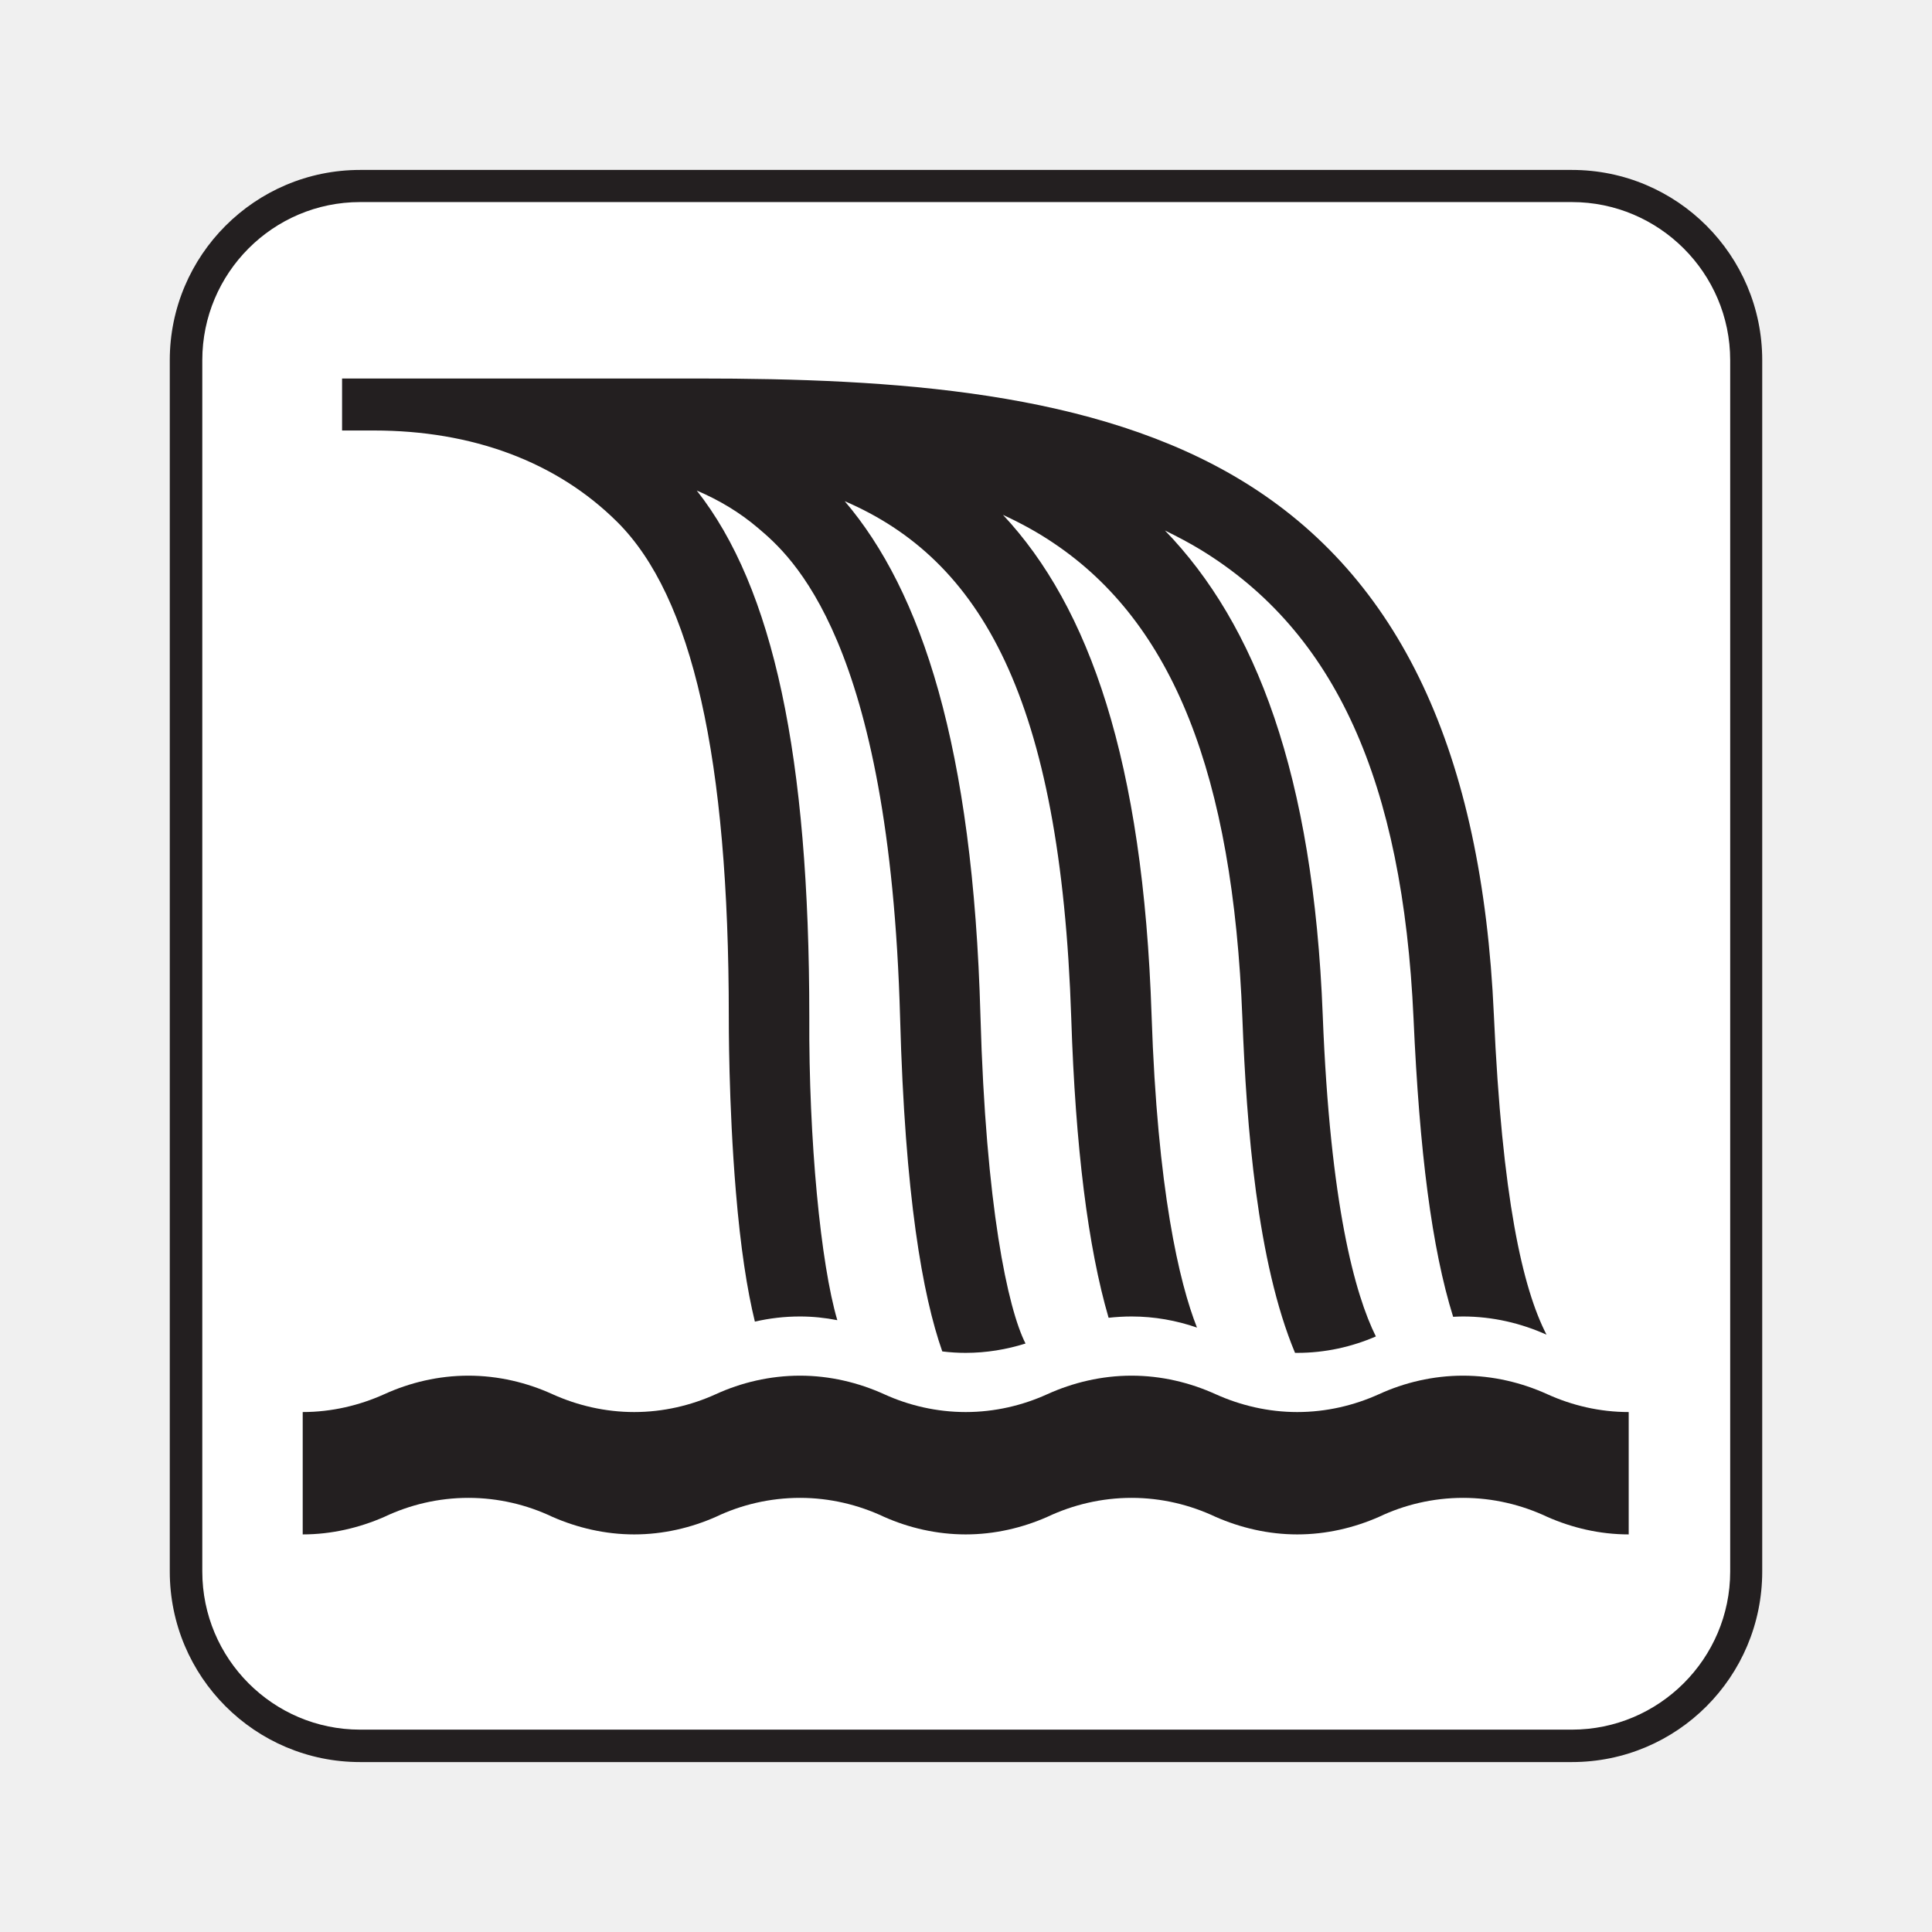
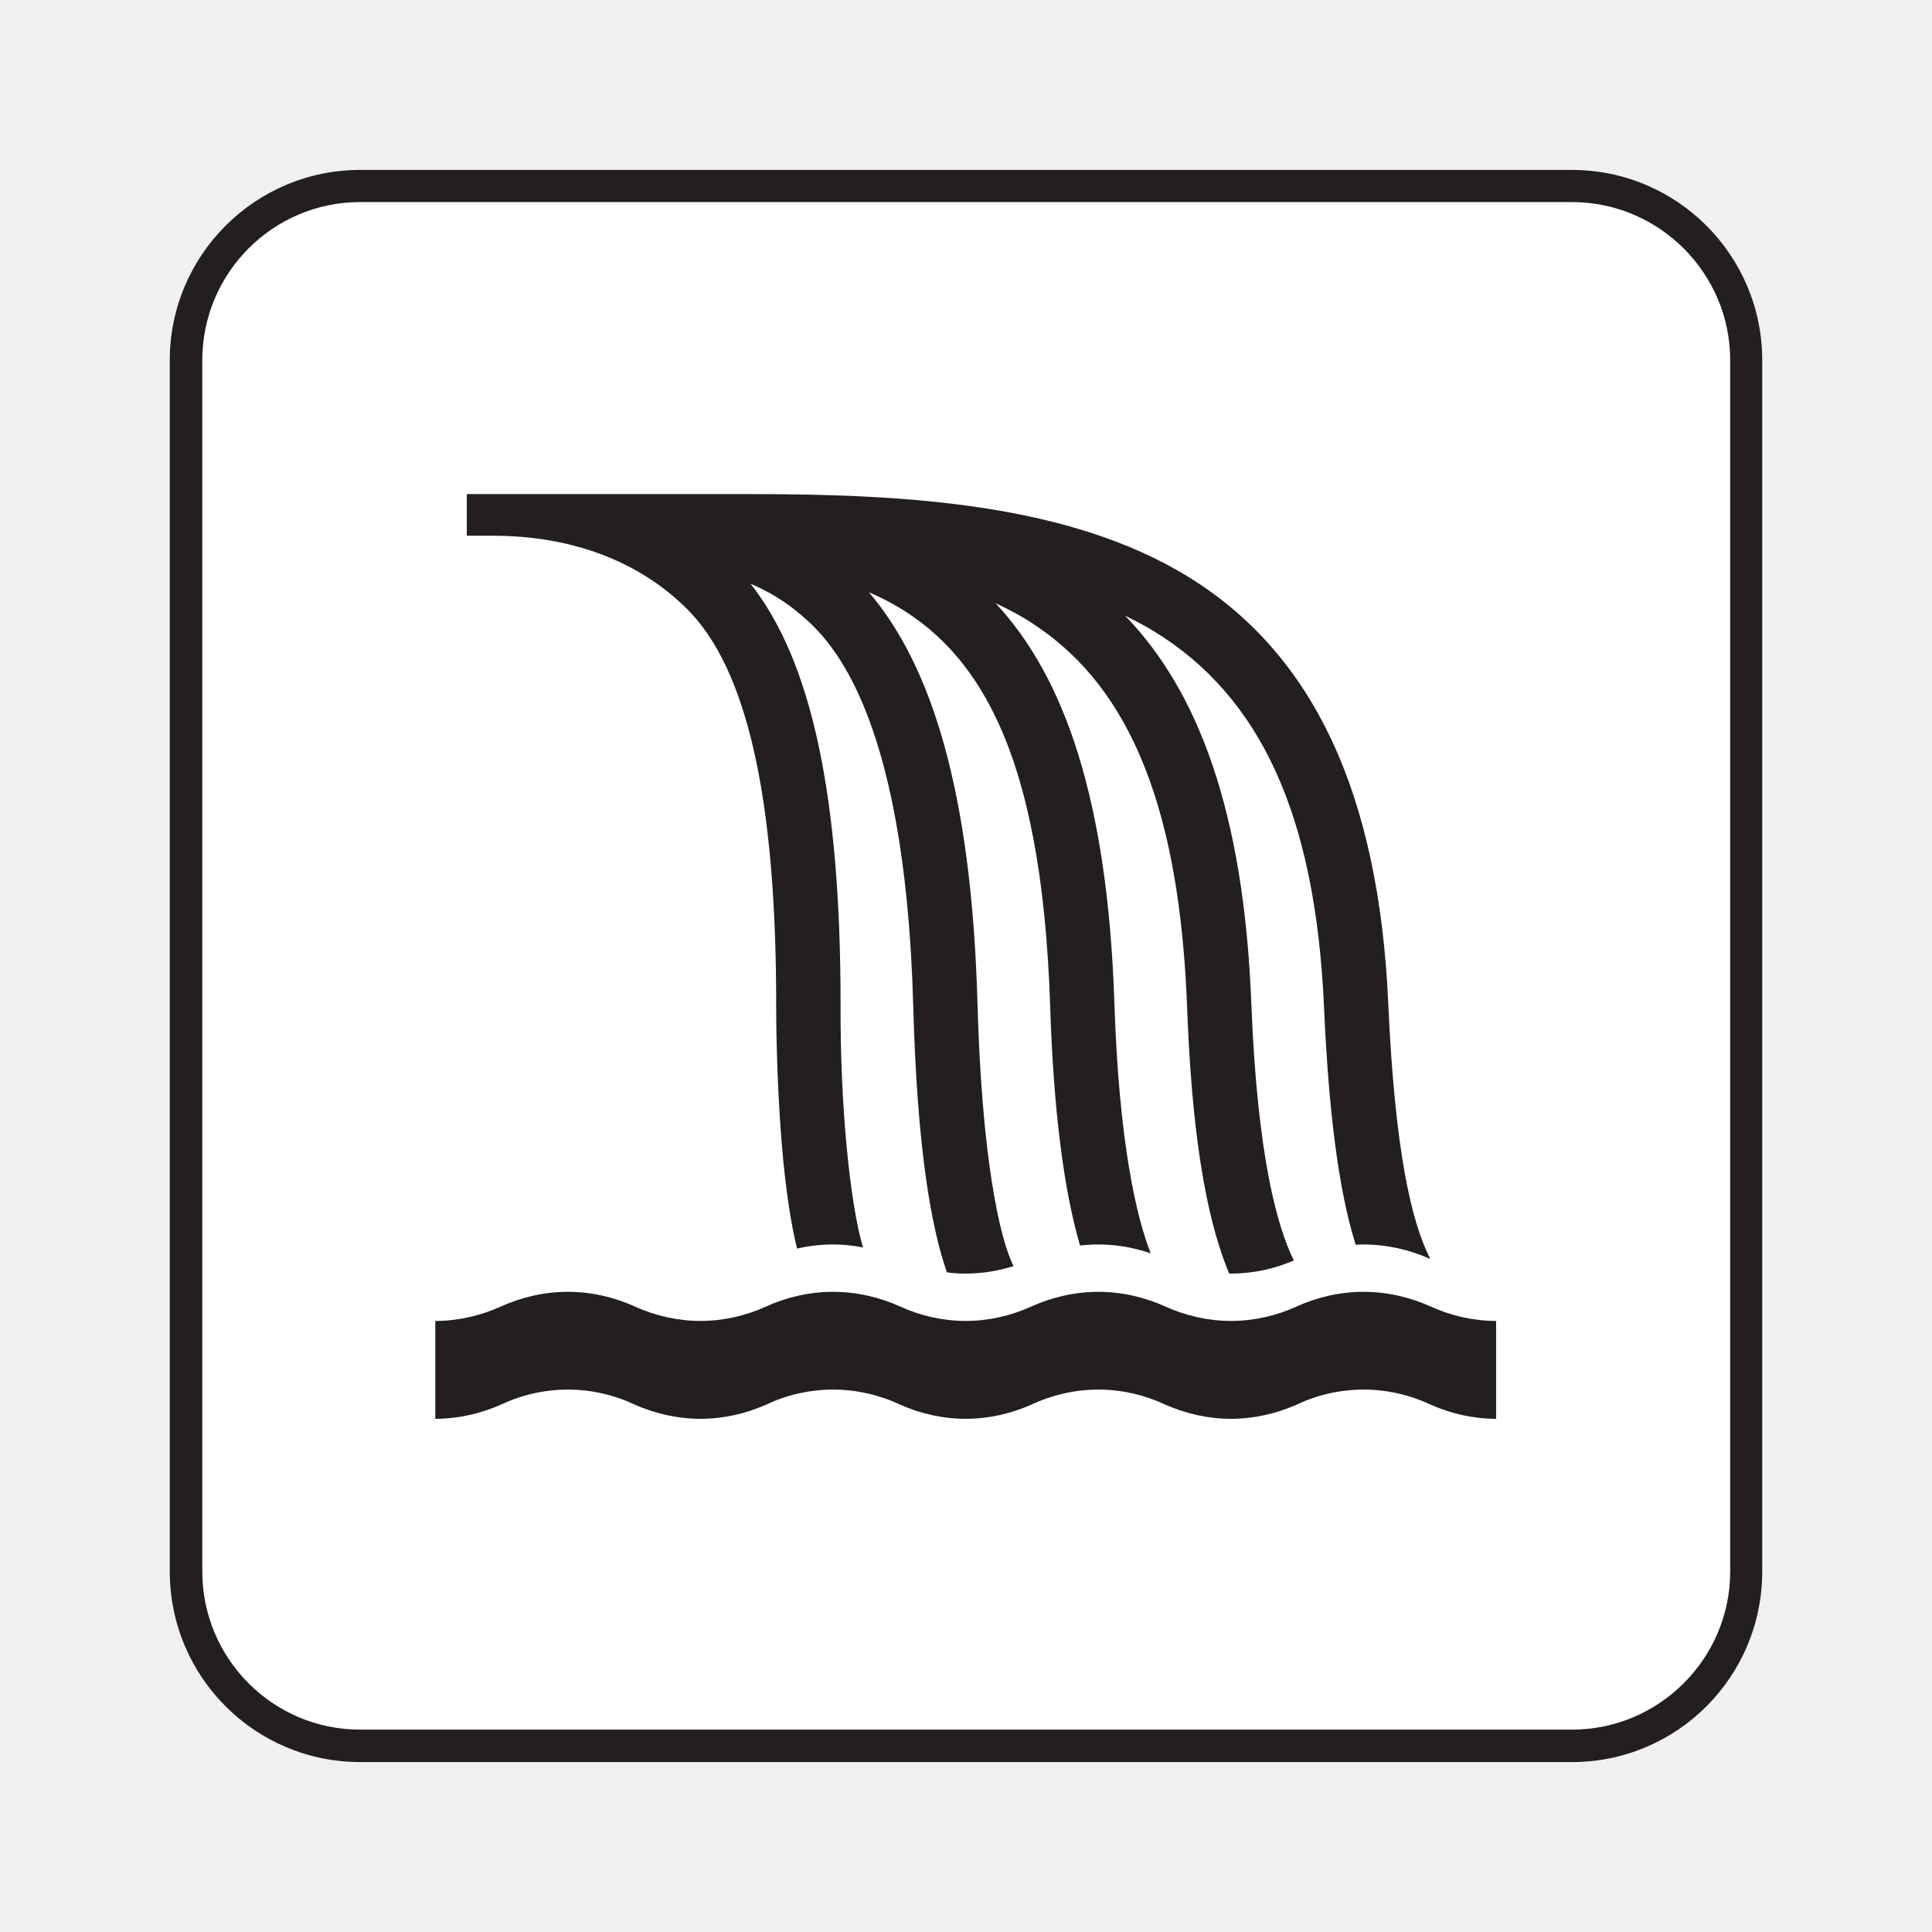
<svg xmlns="http://www.w3.org/2000/svg" width="16px" height="16px" viewBox="0 0 16 16" version="1.1" id="SVGRoot">
  <defs id="defs20207" />
  <g id="layer1">
    <g id="g15415" transform="matrix(1.333333,0,0,-1.333333,2.982,14.59267)">
      <path d="m 0,0 c -0.652,0 -1.182,0.529 -1.182,1.184 v 7.523 c 0,0.652 0.53,1.182 1.182,1.182 h 7.527 c 0.653,0 1.182,-0.53 1.182,-1.182 V 1.184 C 8.709,0.529 8.18,0 7.527,0 Z" style="fill:#231f20;fill-opacity:1;fill-rule:nonzero;stroke:none" id="path15417" />
    </g>
    <g id="g15419" transform="matrix(1.333333,0,0,-1.333333,2.982,1.673466)">
      <path d="m 0,0 c -0.541,0 -0.98,-0.441 -0.98,-0.982 v -7.524 c 0,-0.541 0.439,-0.982 0.98,-0.982 h 7.527 c 0.541,0 0.983,0.441 0.983,0.982 v 7.524 C 8.51,-0.441 8.068,0 7.527,0 Z" style="fill:#ffffff;fill-opacity:1;fill-rule:nonzero;stroke:none" id="path15421" />
    </g>
-     <g id="g15423" transform="matrix(1.333333,0,0,-1.333333,5.1116,4.322537)">
-       <path d="m 0,0 c 0.467,-0.464 0.693,-1.469 0.693,-3.071 0,-0.022 -0.002,-0.539 0.044,-1.089 0.029,-0.349 0.07,-0.611 0.118,-0.807 0.09,0.021 0.184,0.032 0.28,0.032 0.079,0 0.156,-0.008 0.232,-0.023 -0.103,0.348 -0.178,1.117 -0.174,1.885 0,1.616 -0.223,2.664 -0.699,3.268 0.138,-0.059 0.265,-0.134 0.381,-0.233 0.202,-0.171 0.817,-0.692 0.882,-3.042 0.03,-1.11 0.14,-1.725 0.262,-2.072 0.048,-0.006 0.096,-0.009 0.145,-0.009 0.129,0 0.254,0.021 0.372,0.058 -0.11,0.217 -0.247,0.853 -0.28,2.037 -0.046,1.671 -0.367,2.637 -0.843,3.195 0.845,-0.364 1.341,-1.219 1.407,-3.21 0.026,-0.802 0.104,-1.424 0.232,-1.862 0.047,0.005 0.094,0.008 0.143,0.008 0.142,0 0.279,-0.025 0.406,-0.069 -0.11,0.278 -0.246,0.855 -0.282,1.939 -0.052,1.584 -0.388,2.537 -0.923,3.109 0.11,-0.051 0.215,-0.108 0.314,-0.175 0.741,-0.497 1.114,-1.435 1.173,-2.952 0.026,-0.673 0.091,-1.513 0.327,-2.078 0.004,0 0.009,0 0.014,0 0.173,0 0.338,0.037 0.488,0.102 -0.129,0.26 -0.284,0.814 -0.33,1.996 -0.058,1.495 -0.417,2.428 -0.98,3.01 0.077,-0.038 0.152,-0.077 0.224,-0.121 0.834,-0.511 1.253,-1.436 1.32,-2.91 0.037,-0.828 0.113,-1.426 0.246,-1.853 0.02,0.001 0.041,0.002 0.061,0.002 0.185,0 0.361,-0.042 0.519,-0.113 C 5.623,-4.759 5.496,-4.199 5.445,-3.062 5.372,-1.429 4.862,-0.345 3.887,0.252 2.969,0.814 1.716,0.891 0.499,0.891 H -0.034 -0.363 -0.379 -1.204 -1.515 -1.593 -1.709 V 0.568 h 0.198 C -0.902,0.568 -0.377,0.375 0,0" style="fill:#231f20;fill-opacity:1;fill-rule:nonzero;stroke:none" id="path15425" />
-     </g>
-     <g id="g15427" transform="matrix(1.333333,0,0,-1.333333,13.48826,12.70734)">
-       <path d="M 0,0 C -0.18,0 -0.352,0.041 -0.506,0.109 -0.665,0.184 -0.843,0.227 -1.029,0.227 -1.215,0.227 -1.394,0.184 -1.551,0.109 -1.706,0.041 -1.878,0 -2.059,0 -2.238,0 -2.411,0.041 -2.566,0.109 -2.725,0.184 -2.902,0.227 -3.088,0.227 -3.274,0.227 -3.452,0.184 -3.611,0.109 -3.765,0.041 -3.938,0 -4.118,0 -4.298,0 -4.472,0.041 -4.625,0.109 -4.784,0.184 -4.962,0.227 -5.147,0.227 -5.334,0.227 -5.513,0.184 -5.67,0.109 -5.824,0.041 -5.997,0 -6.177,0 -6.357,0 -6.53,0.041 -6.685,0.109 -6.843,0.184 -7.021,0.227 -7.207,0.227 -7.393,0.227 -7.571,0.184 -7.729,0.109 -7.884,0.041 -8.057,0 -8.236,0 v 0.76 c 0.179,0 0.352,0.041 0.507,0.111 0.158,0.072 0.336,0.115 0.522,0.115 0.186,0 0.364,-0.043 0.522,-0.115 0.155,-0.07 0.328,-0.111 0.508,-0.111 0.18,0 0.353,0.041 0.507,0.111 0.157,0.072 0.336,0.115 0.523,0.115 0.185,0 0.363,-0.043 0.522,-0.115 0.153,-0.07 0.327,-0.111 0.507,-0.111 0.18,0 0.353,0.041 0.507,0.111 0.159,0.072 0.337,0.115 0.523,0.115 0.186,0 0.363,-0.043 0.522,-0.115 0.155,-0.07 0.328,-0.111 0.507,-0.111 0.181,0 0.353,0.041 0.508,0.111 0.157,0.072 0.336,0.115 0.522,0.115 0.186,0 0.364,-0.043 0.523,-0.115 C -0.352,0.801 -0.18,0.76 0,0.76 Z" style="fill:#231f20;fill-opacity:1;fill-rule:nonzero;stroke:none" id="path15429" />
+     <g id="g19" transform="matrix(0.8,0,0,0.8,1.599519,1.584187)">
+       <g transform="matrix(1.333333,0,0,-1.333333,5.1116,4.322537)" id="g15423">
+         <path id="path15425" style="fill:#231f20;fill-opacity:1;fill-rule:nonzero;stroke:none" d="m 0,0 c 0.467,-0.464 0.693,-1.469 0.693,-3.071 0,-0.022 -0.002,-0.539 0.044,-1.089 0.029,-0.349 0.07,-0.611 0.118,-0.807 0.09,0.021 0.184,0.032 0.28,0.032 0.079,0 0.156,-0.008 0.232,-0.023 -0.103,0.348 -0.178,1.117 -0.174,1.885 0,1.616 -0.223,2.664 -0.699,3.268 0.138,-0.059 0.265,-0.134 0.381,-0.233 0.202,-0.171 0.817,-0.692 0.882,-3.042 0.03,-1.11 0.14,-1.725 0.262,-2.072 0.048,-0.006 0.096,-0.009 0.145,-0.009 0.129,0 0.254,0.021 0.372,0.058 -0.11,0.217 -0.247,0.853 -0.28,2.037 -0.046,1.671 -0.367,2.637 -0.843,3.195 0.845,-0.364 1.341,-1.219 1.407,-3.21 0.026,-0.802 0.104,-1.424 0.232,-1.862 0.047,0.005 0.094,0.008 0.143,0.008 0.142,0 0.279,-0.025 0.406,-0.069 -0.11,0.278 -0.246,0.855 -0.282,1.939 -0.052,1.584 -0.388,2.537 -0.923,3.109 0.11,-0.051 0.215,-0.108 0.314,-0.175 0.741,-0.497 1.114,-1.435 1.173,-2.952 0.026,-0.673 0.091,-1.513 0.327,-2.078 0.004,0 0.009,0 0.014,0 0.173,0 0.338,0.037 0.488,0.102 -0.129,0.26 -0.284,0.814 -0.33,1.996 -0.058,1.495 -0.417,2.428 -0.98,3.01 0.077,-0.038 0.152,-0.077 0.224,-0.121 0.834,-0.511 1.253,-1.436 1.32,-2.91 0.037,-0.828 0.113,-1.426 0.246,-1.853 0.02,0.001 0.041,0.002 0.061,0.002 0.185,0 0.361,-0.042 0.519,-0.113 C 5.623,-4.759 5.496,-4.199 5.445,-3.062 5.372,-1.429 4.862,-0.345 3.887,0.252 2.969,0.814 1.716,0.891 0.499,0.891 H -0.034 -0.363 -0.379 -1.204 -1.515 -1.593 -1.709 V 0.568 h 0.198 C -0.902,0.568 -0.377,0.375 0,0" />
+       </g>
+       <g transform="matrix(1.333333,0,0,-1.333333,13.48826,12.70734)" id="g15427">
+         <path id="path15429" style="fill:#231f20;fill-opacity:1;fill-rule:nonzero;stroke:none" d="M 0,0 C -0.18,0 -0.352,0.041 -0.506,0.109 -0.665,0.184 -0.843,0.227 -1.029,0.227 -1.215,0.227 -1.394,0.184 -1.551,0.109 -1.706,0.041 -1.878,0 -2.059,0 -2.238,0 -2.411,0.041 -2.566,0.109 -2.725,0.184 -2.902,0.227 -3.088,0.227 -3.274,0.227 -3.452,0.184 -3.611,0.109 -3.765,0.041 -3.938,0 -4.118,0 -4.298,0 -4.472,0.041 -4.625,0.109 -4.784,0.184 -4.962,0.227 -5.147,0.227 -5.334,0.227 -5.513,0.184 -5.67,0.109 -5.824,0.041 -5.997,0 -6.177,0 -6.357,0 -6.53,0.041 -6.685,0.109 -6.843,0.184 -7.021,0.227 -7.207,0.227 -7.393,0.227 -7.571,0.184 -7.729,0.109 -7.884,0.041 -8.057,0 -8.236,0 v 0.76 c 0.179,0 0.352,0.041 0.507,0.111 0.158,0.072 0.336,0.115 0.522,0.115 0.186,0 0.364,-0.043 0.522,-0.115 0.155,-0.07 0.328,-0.111 0.508,-0.111 0.18,0 0.353,0.041 0.507,0.111 0.157,0.072 0.336,0.115 0.523,0.115 0.185,0 0.363,-0.043 0.522,-0.115 0.153,-0.07 0.327,-0.111 0.507,-0.111 0.18,0 0.353,0.041 0.507,0.111 0.159,0.072 0.337,0.115 0.523,0.115 0.186,0 0.363,-0.043 0.522,-0.115 0.155,-0.07 0.328,-0.111 0.507,-0.111 0.181,0 0.353,0.041 0.508,0.111 0.157,0.072 0.336,0.115 0.522,0.115 0.186,0 0.364,-0.043 0.523,-0.115 C -0.352,0.801 -0.18,0.76 0,0.76 Z" />
+       </g>
    </g>
  </g>
</svg>
